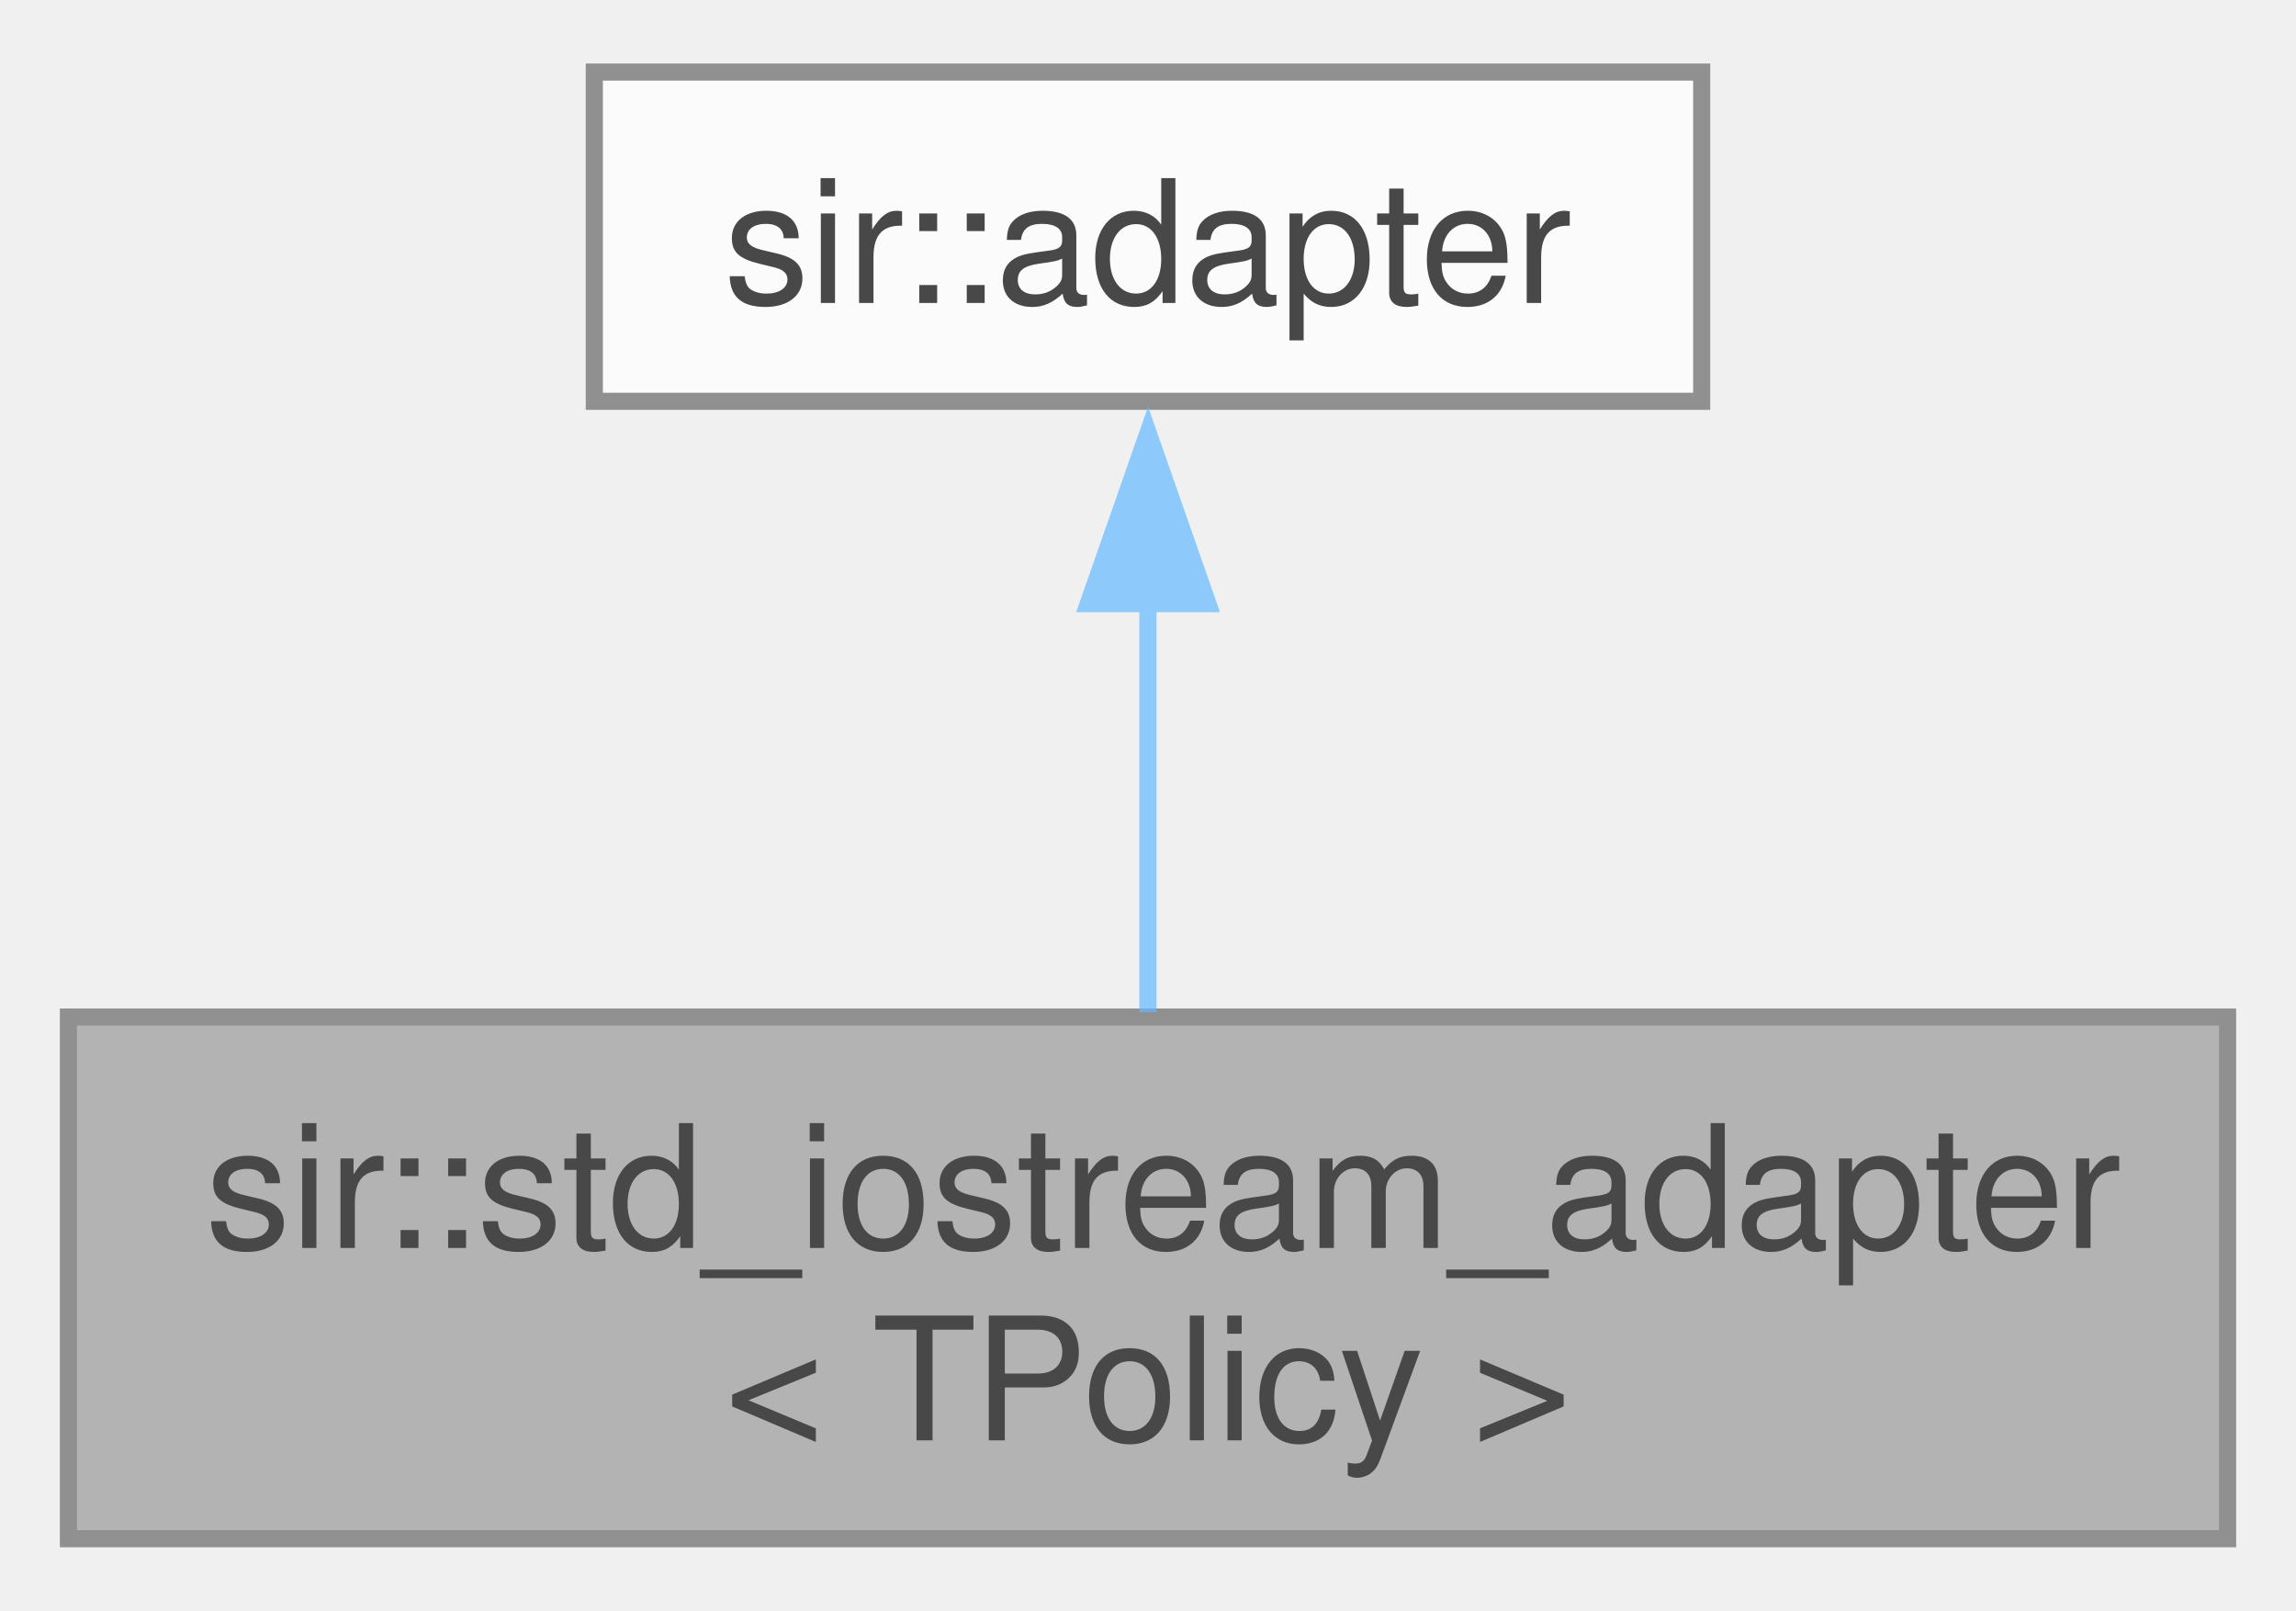
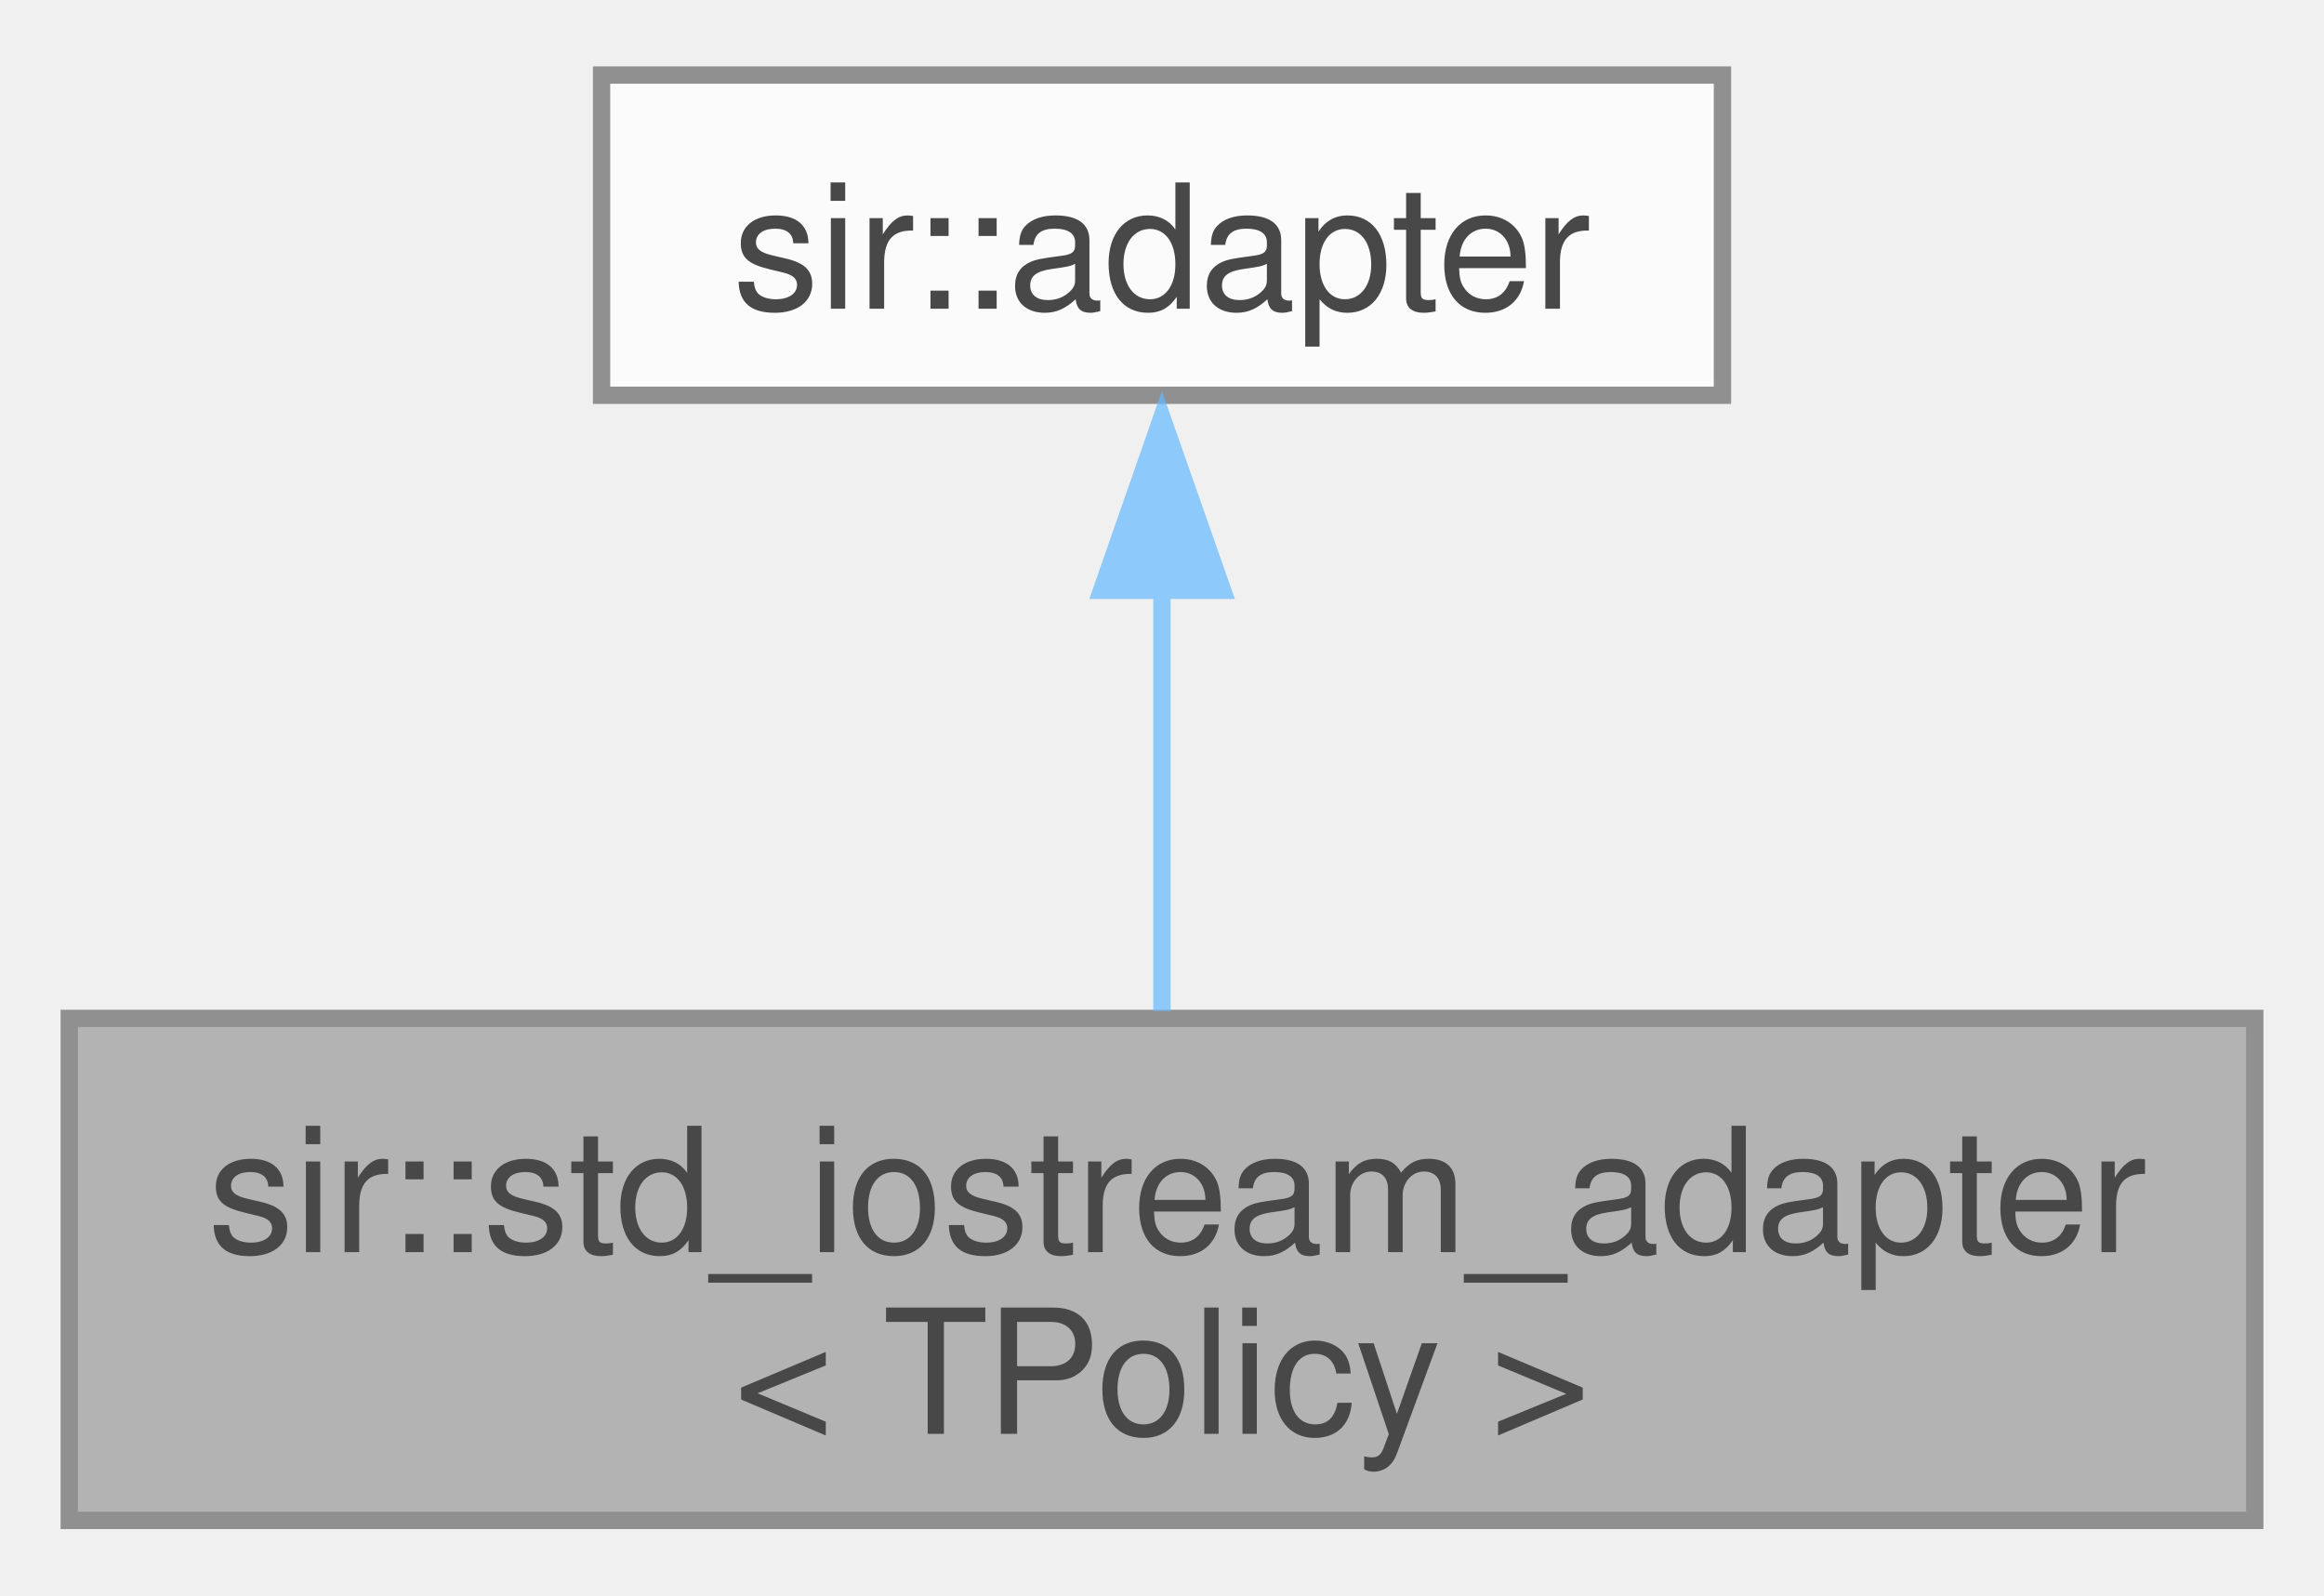
- <svg xmlns="http://www.w3.org/2000/svg" xmlns:xlink="http://www.w3.org/1999/xlink" width="134pt" height="94pt" viewBox="0.00 0.00 134.25 93.75">
+ <svg xmlns="http://www.w3.org/2000/svg" xmlns:xlink="http://www.w3.org/1999/xlink" width="134pt" height="92pt" viewBox="0.00 0.00 134.25 91.50">
  <svg id="main" version="1.1" xml:space="preserve">
    <style type="text/css">
.node, .edge {opacity: 0.7;}
.node.selected, .edge.selected {opacity: 1;}
.edge:hover path { stroke: red; }
.edge:hover polygon { stroke: red; fill: red; }
</style>
    <svg id="graph" class="graph">
-       <g id="graph0" class="graph" transform="scale(1 1) rotate(0) translate(4 89.75)">
+       <g id="graph0" class="graph" transform="scale(1 1) rotate(0) translate(4 87.5)">
        <g id="Node000001" class="node">
          <g id="a_Node000001">
            <a xlink:title="Provides a std::iostream interface to libsir's logging functions.">
-               <polygon fill="#999999" stroke="#666666" points="126.25,-30.5 0,-30.5 0,0 126.25,0 126.25,-30.5" />
-               <text text-anchor="start" x="8" y="-17" font-family="Helvetica,sans-Serif" font-size="10.00">sir::std_iostream_adapter</text>
-               <text text-anchor="middle" x="63.12" y="-5.75" font-family="Helvetica,sans-Serif" font-size="10.00">&lt; TPolicy &gt;</text>
+               <polygon fill="#999999" stroke="#666666" points="126.25,-29 0,-29 0,0 126.25,0 126.25,-29" />
+               <text text-anchor="start" x="8" y="-15.5" font-family="Helvetica,sans-Serif" font-size="10.00">sir::std_iostream_adapter</text>
+               <text text-anchor="middle" x="63.12" y="-5" font-family="Helvetica,sans-Serif" font-size="10.00">&lt; TPolicy &gt;</text>
            </a>
          </g>
        </g>
        <g id="Node000002" class="node">
          <g id="a_Node000002">
            <a xlink:href="classsir_1_1adapter.html" target="_top" xlink:title="Defines the abstract interface for an adapter, which ultimately becomes a public base class of logger...">
-               <polygon fill="white" stroke="#666666" points="95.5,-85.75 30.75,-85.75 30.75,-66.5 95.5,-66.5 95.5,-85.75" />
-               <text text-anchor="middle" x="63.12" y="-72.25" font-family="Helvetica,sans-Serif" font-size="10.00">sir::adapter</text>
+               <polygon fill="white" stroke="#666666" points="95.5,-83.5 30.75,-83.5 30.75,-65 95.5,-65 95.5,-83.5" />
+               <text text-anchor="middle" x="63.12" y="-70" font-family="Helvetica,sans-Serif" font-size="10.00">sir::adapter</text>
            </a>
          </g>
        </g>
        <g id="edge1_Node000001_Node000002" class="edge">
          <g id="a_edge1_Node000001_Node000002">
            <a xlink:title=" ">
-               <path fill="none" stroke="#63b8ff" d="M63.12,-54.92C63.12,-46.99 63.12,-38.06 63.12,-30.78" />
-               <polygon fill="#63b8ff" stroke="#63b8ff" points="59.63,-54.67 63.13,-64.67 66.63,-54.67 59.63,-54.67" />
+               <path fill="none" stroke="#63b8ff" d="M63.12,-53.8C63.12,-45.81 63.12,-36.74 63.12,-29.43" />
+               <polygon fill="#63b8ff" stroke="#63b8ff" points="59.63,-53.73 63.12,-63.73 66.63,-53.73 59.63,-53.73" />
            </a>
          </g>
        </g>
      </g>
    </svg>
  </svg>
  <style type="text/css">

[data-mouse-over-selected='false'] { opacity: 0.7; }
[data-mouse-over-selected='true']  { opacity: 1.0; }

</style>
</svg>
